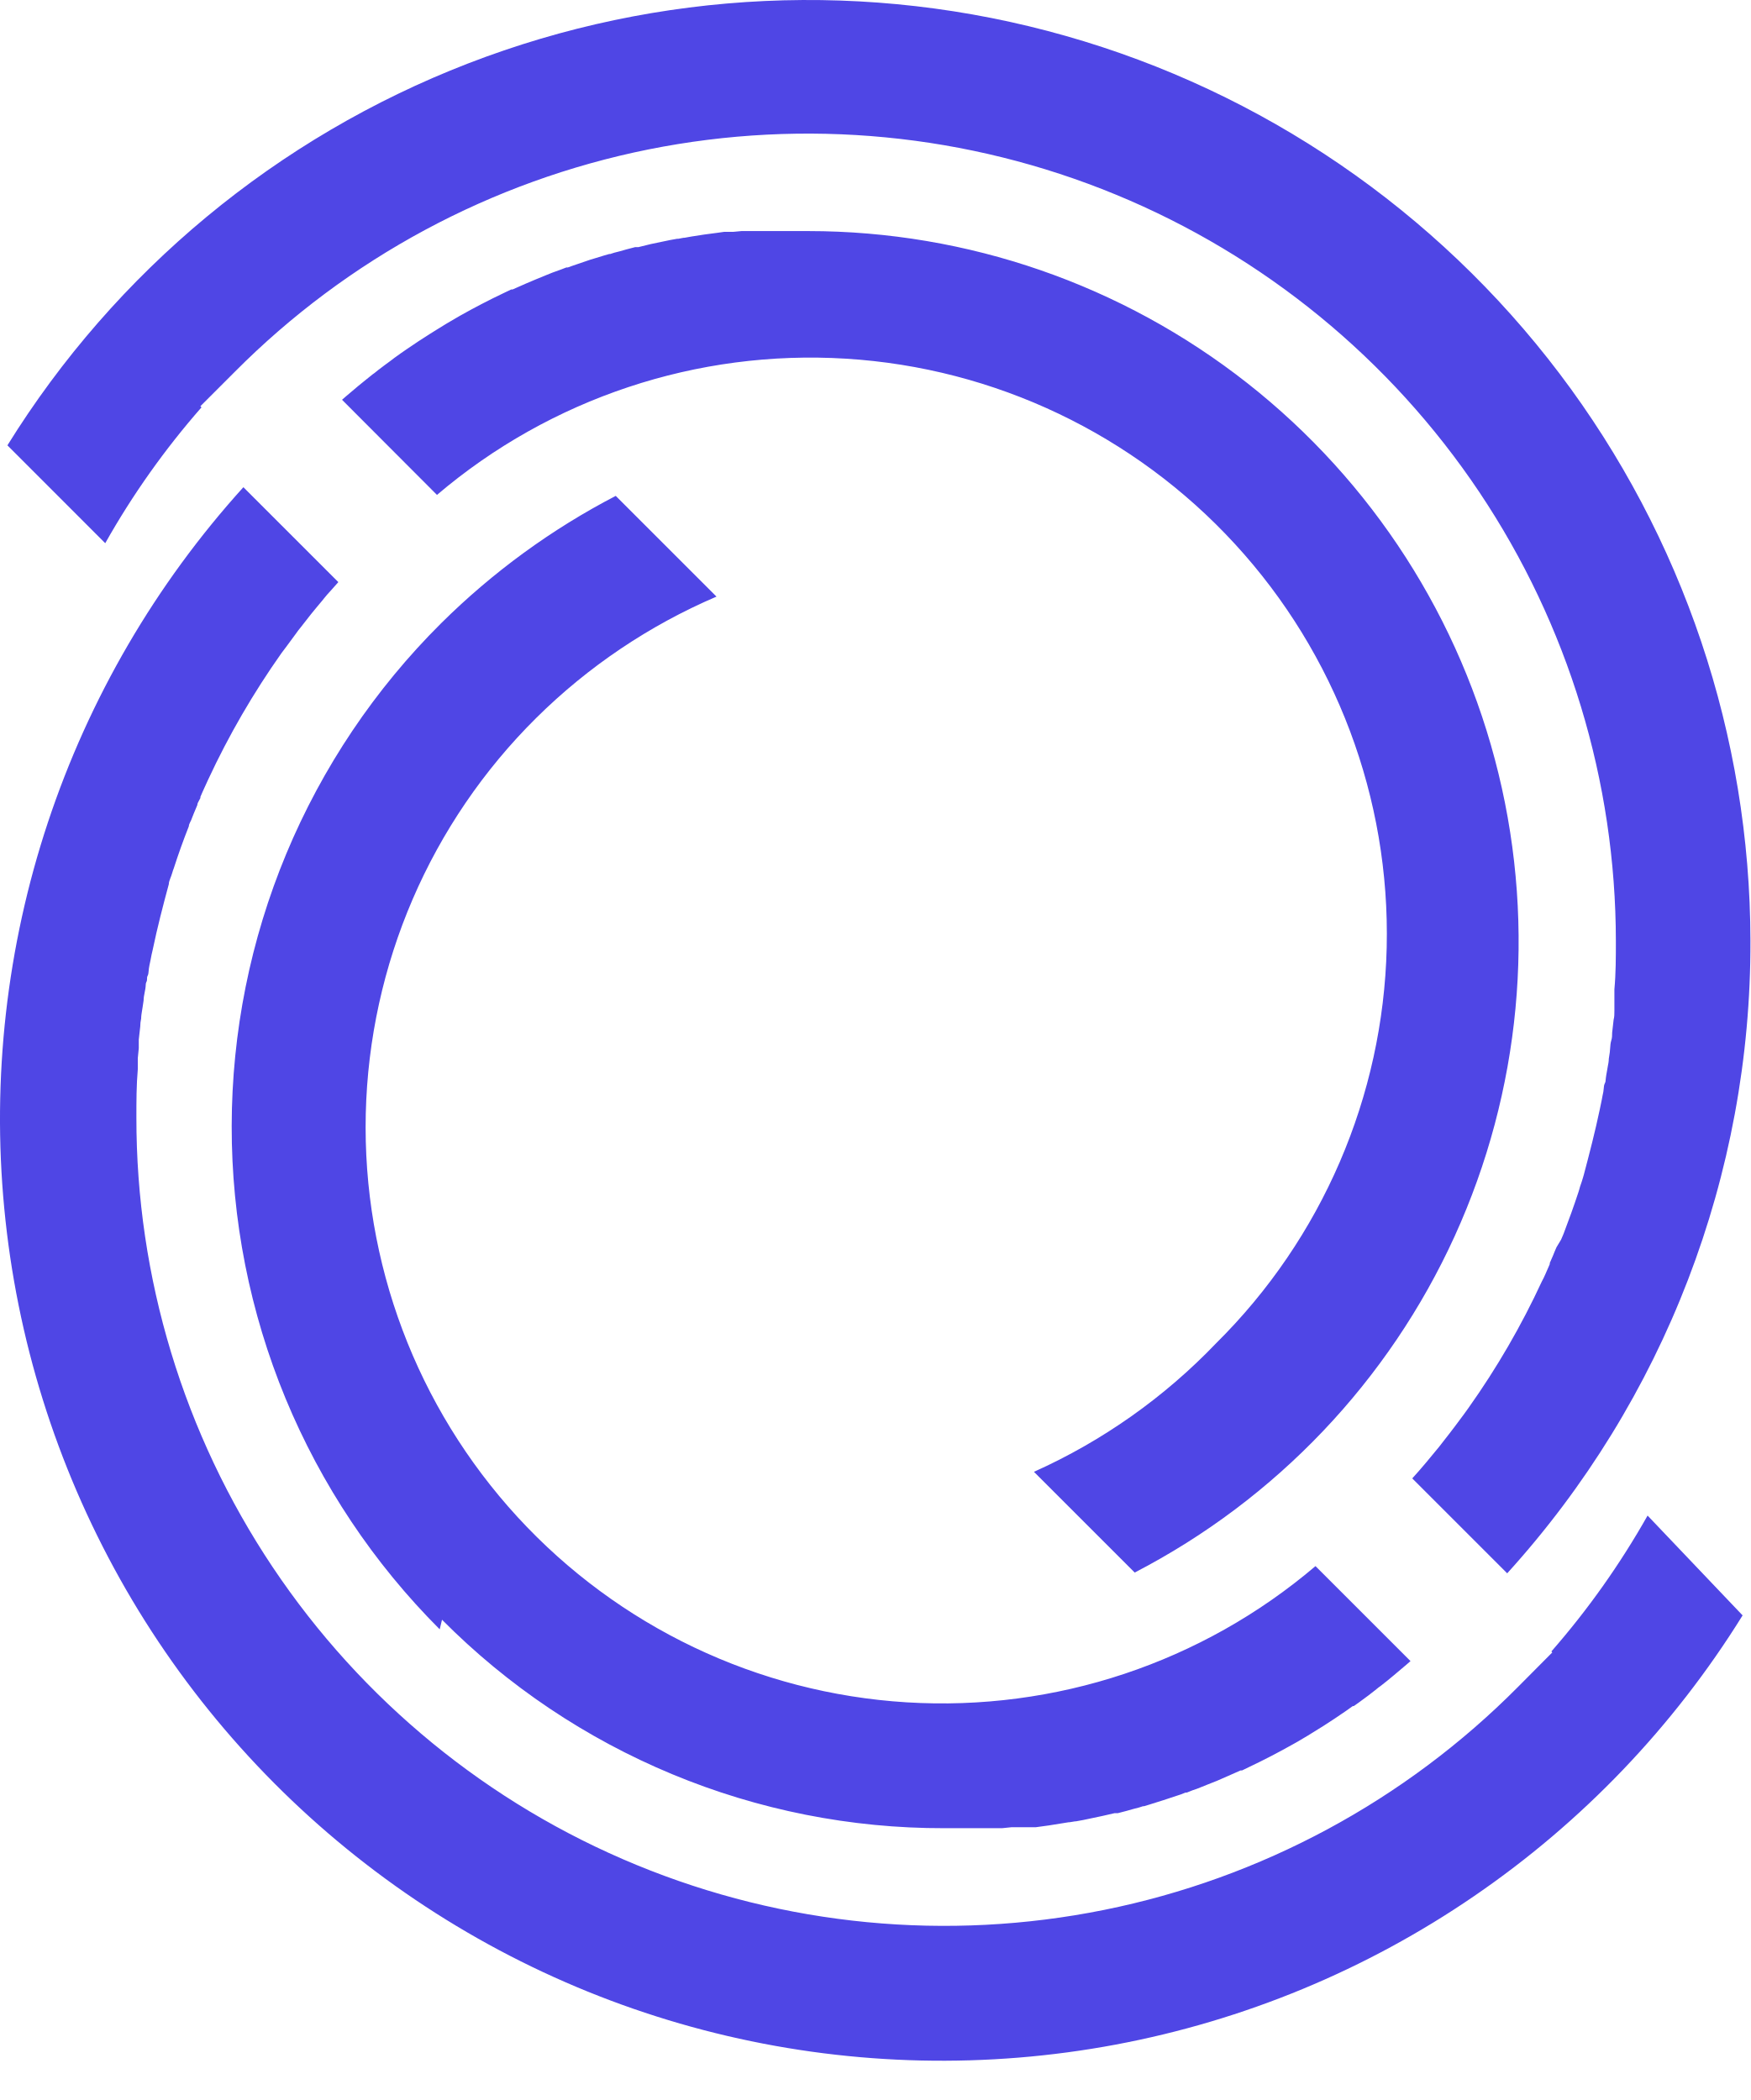
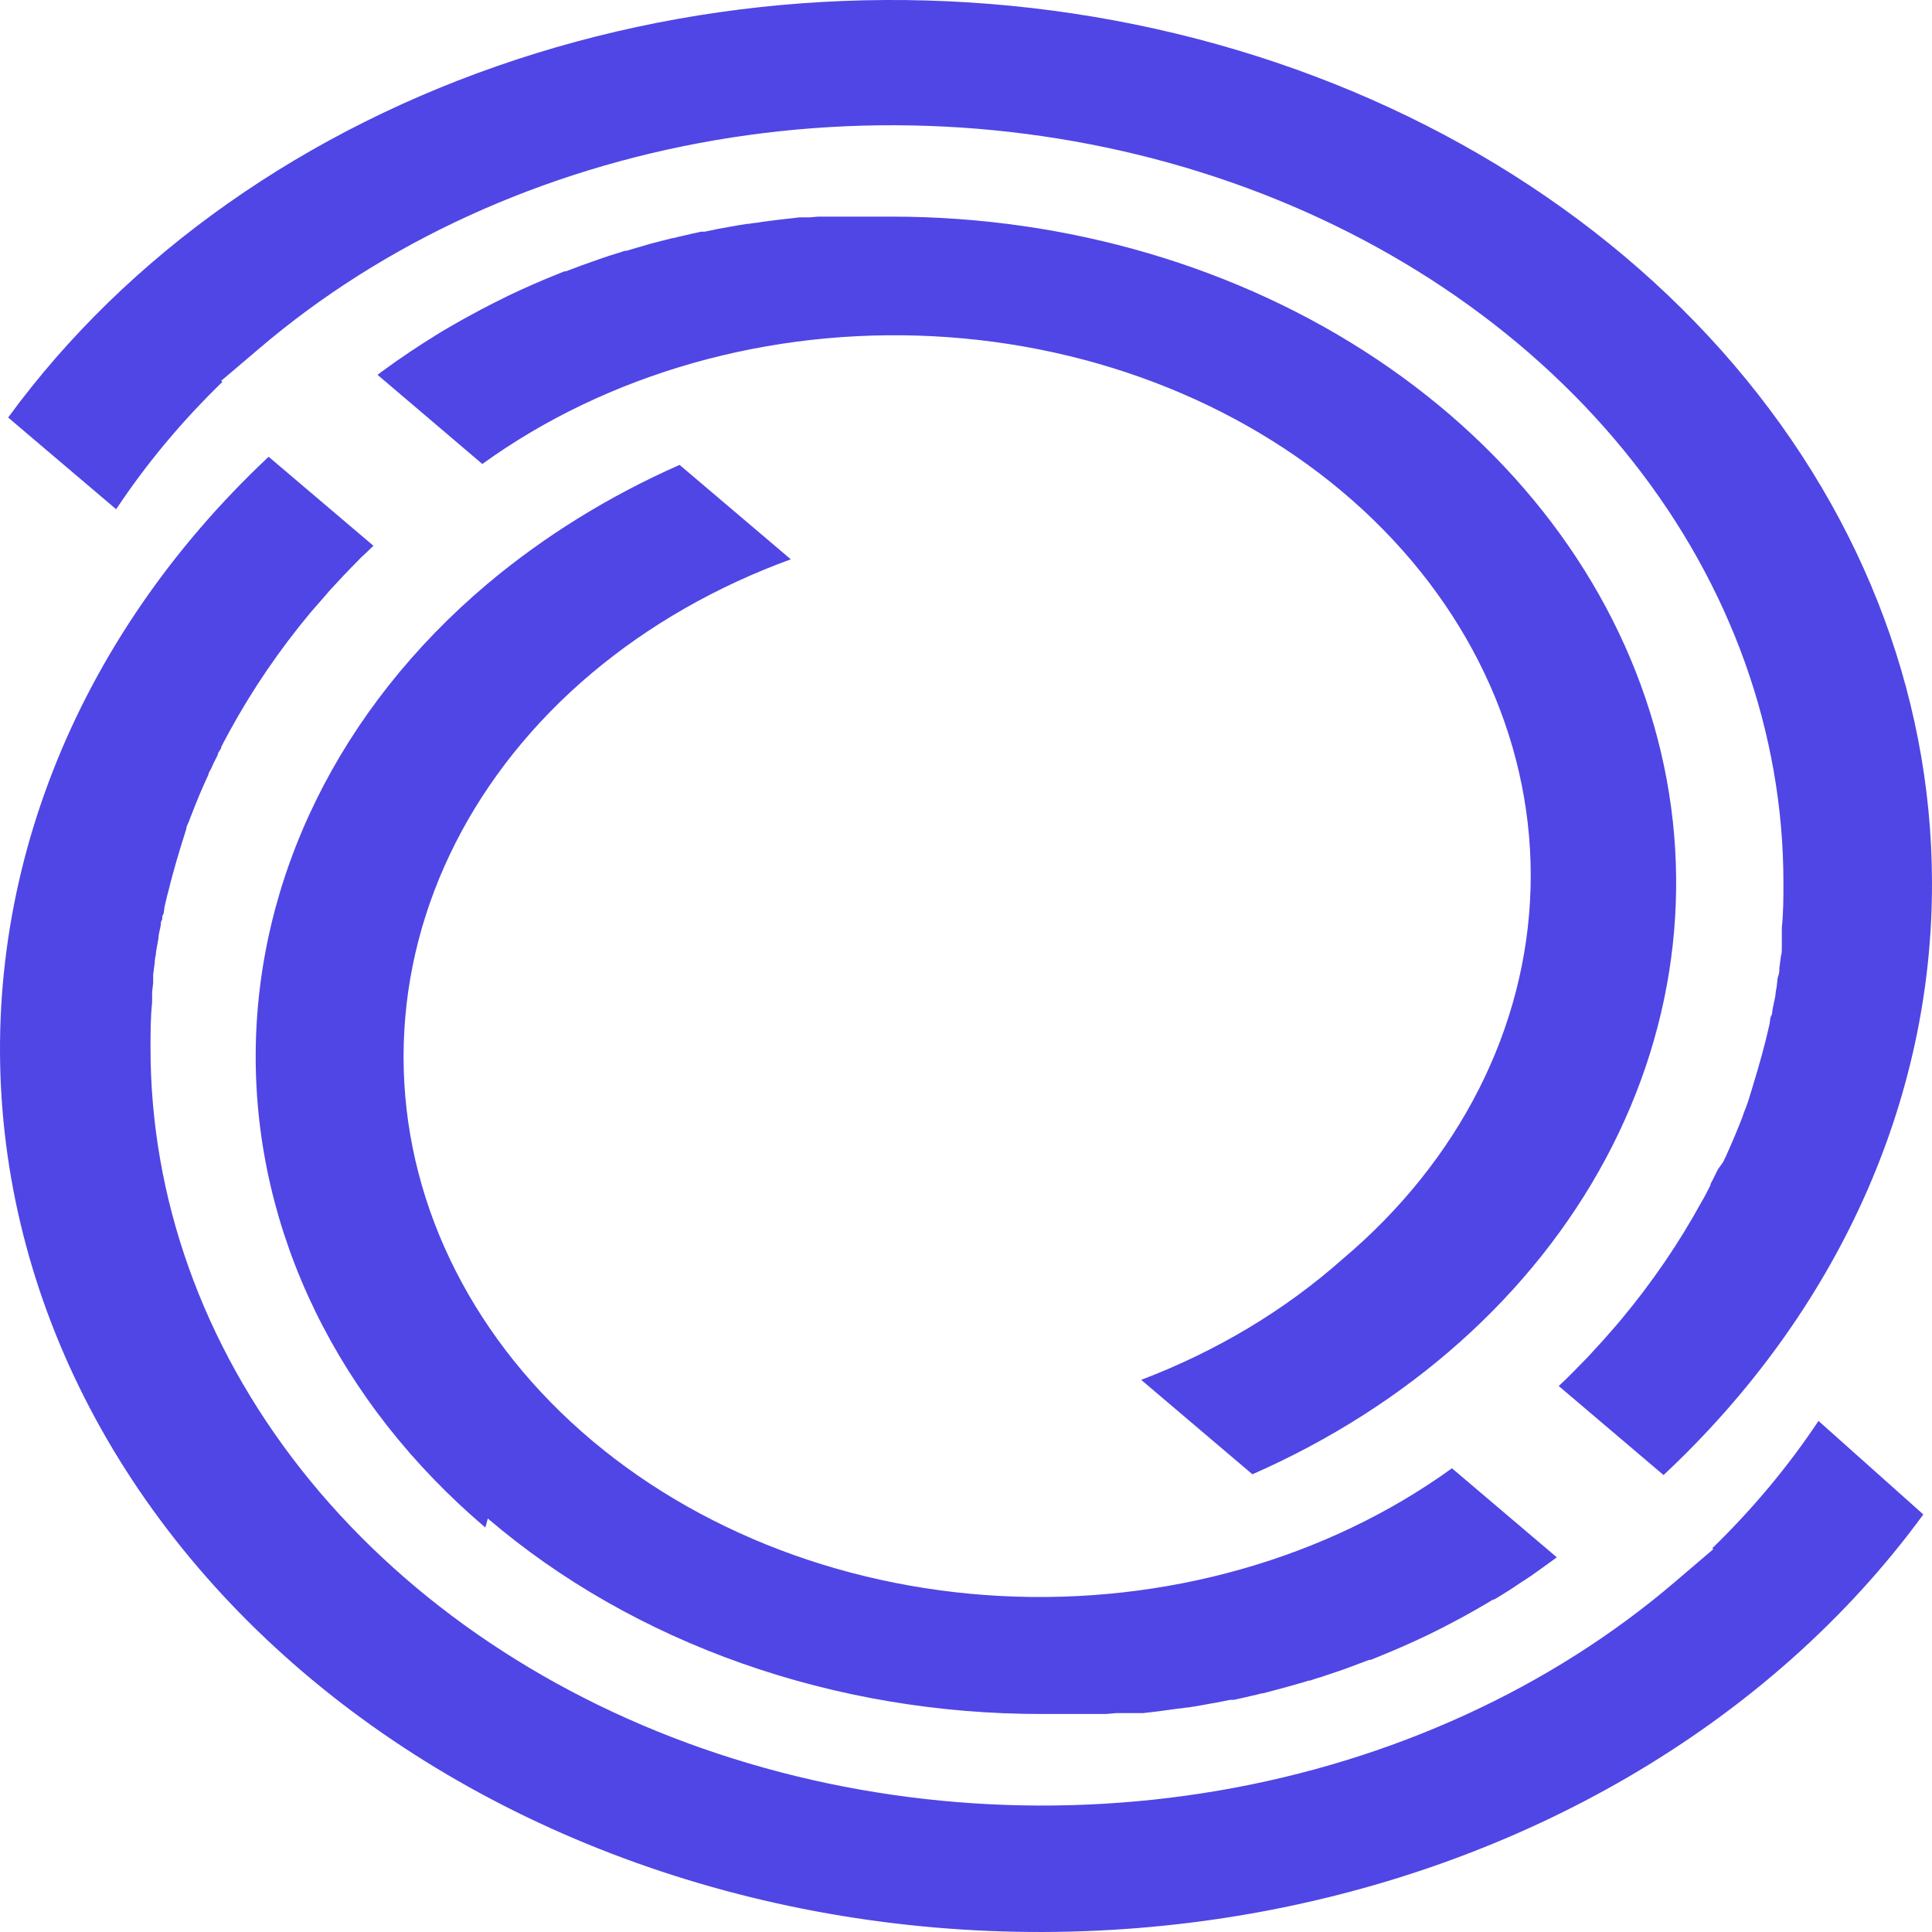
- <svg xmlns="http://www.w3.org/2000/svg" width="25" height="30" viewBox="0 0 25 30" fill="none">
-   <path fill-rule="evenodd" clip-rule="evenodd" d="M25 13.437C24.995 10.513 24.038 7.67 22.274 5.338C20.509 3.006 18.034 1.312 15.221 0.513C12.408 -0.287 9.411 -0.148 6.684 0.907C3.957 1.962 1.647 3.877 0.106 6.362L1.503 7.76C1.893 7.067 2.354 6.417 2.878 5.819L2.862 5.803L3.352 5.313C4.963 3.692 7.019 2.586 9.26 2.135C11.5 1.685 13.824 1.909 15.936 2.78C18.049 3.651 19.855 5.13 21.127 7.029C22.398 8.928 23.077 11.161 23.078 13.447C23.078 13.676 23.078 13.905 23.057 14.134V14.23V14.301V14.443C23.057 14.489 23.057 14.526 23.046 14.567L23.025 14.752C23.025 14.789 23.025 14.828 23.011 14.869C23.002 14.897 22.999 14.936 22.996 14.977V14.977C22.994 14.996 22.993 15.016 22.991 15.034L22.977 15.126C22.977 15.163 22.969 15.203 22.961 15.243C22.958 15.261 22.954 15.278 22.952 15.296C22.947 15.323 22.944 15.339 22.942 15.352L22.942 15.352C22.94 15.366 22.938 15.375 22.936 15.392C22.934 15.401 22.934 15.41 22.933 15.419C22.932 15.439 22.931 15.458 22.919 15.479C22.909 15.499 22.906 15.527 22.904 15.556V15.556C22.902 15.57 22.901 15.584 22.899 15.598C22.895 15.619 22.891 15.637 22.887 15.656C22.883 15.675 22.879 15.694 22.876 15.715L22.848 15.85C22.782 16.164 22.7 16.482 22.619 16.787C22.615 16.802 22.61 16.816 22.606 16.831C22.597 16.86 22.589 16.889 22.578 16.918C22.568 16.945 22.562 16.965 22.557 16.986C22.553 16.998 22.55 17.01 22.546 17.023C22.48 17.225 22.406 17.429 22.331 17.626L22.296 17.708L22.23 17.818C22.214 17.855 22.195 17.898 22.179 17.94L22.134 18.043V18.059L22.072 18.201C22.056 18.238 22.04 18.272 22.021 18.306C21.728 18.939 21.378 19.543 20.974 20.112L20.91 20.201L20.77 20.389L20.756 20.407C20.74 20.43 20.721 20.455 20.702 20.478L20.55 20.673L20.459 20.783L20.374 20.886L20.28 20.996C20.268 21.01 20.256 21.024 20.244 21.037C20.22 21.065 20.196 21.092 20.17 21.12L21.526 22.476C23.771 20.002 25.01 16.778 25 13.437ZM22.157 23.592C22.68 22.994 23.14 22.343 23.531 21.651L24.888 23.077C23.903 24.665 22.598 26.03 21.055 27.086C19.514 28.142 17.768 28.865 15.932 29.209C14.095 29.553 12.206 29.511 10.387 29.085C8.567 28.659 6.856 27.858 5.363 26.734C3.87 25.61 2.627 24.188 1.714 22.557C0.802 20.927 0.238 19.123 0.061 17.263C-0.117 15.403 0.095 13.526 0.683 11.752C1.271 9.978 2.222 8.346 3.476 6.96L4.832 8.316L4.722 8.44L4.722 8.44C4.69 8.475 4.658 8.509 4.628 8.548C4.611 8.571 4.592 8.592 4.574 8.614L4.574 8.614L4.574 8.614C4.561 8.628 4.549 8.643 4.537 8.658L4.509 8.692C4.489 8.718 4.467 8.745 4.445 8.77L4.294 8.963C4.269 8.992 4.246 9.024 4.225 9.054L4.088 9.24L4.021 9.329C3.619 9.898 3.268 10.502 2.974 11.135L2.926 11.24C2.903 11.288 2.883 11.336 2.862 11.384L2.862 11.384V11.4C2.857 11.411 2.851 11.421 2.845 11.432C2.832 11.456 2.818 11.479 2.818 11.501L2.766 11.625C2.754 11.657 2.74 11.691 2.729 11.719C2.726 11.727 2.722 11.735 2.717 11.743C2.707 11.764 2.697 11.784 2.697 11.804C2.619 12.001 2.546 12.205 2.482 12.404C2.473 12.426 2.467 12.445 2.461 12.466L2.461 12.466C2.457 12.479 2.453 12.493 2.447 12.509C2.443 12.521 2.438 12.534 2.433 12.546C2.422 12.575 2.411 12.603 2.411 12.631C2.328 12.938 2.246 13.254 2.181 13.568C2.17 13.614 2.158 13.666 2.152 13.705C2.148 13.723 2.145 13.741 2.141 13.758L2.141 13.758L2.141 13.758C2.137 13.778 2.132 13.798 2.129 13.82C2.126 13.834 2.125 13.849 2.124 13.863C2.121 13.893 2.119 13.923 2.108 13.941C2.1 13.955 2.1 13.968 2.1 13.982C2.1 13.996 2.1 14.01 2.092 14.026C2.082 14.046 2.082 14.056 2.081 14.075C2.08 14.087 2.08 14.102 2.076 14.125C2.073 14.143 2.07 14.161 2.066 14.178C2.058 14.217 2.051 14.256 2.051 14.292L2.037 14.386C2.035 14.405 2.032 14.424 2.028 14.442C2.022 14.479 2.016 14.515 2.016 14.549C2.007 14.59 2.003 14.629 2.003 14.665L1.982 14.851V14.975L1.968 15.117C1.969 15.137 1.969 15.158 1.968 15.179V15.275C1.948 15.504 1.948 15.733 1.948 15.962V15.962C1.945 18.25 2.623 20.486 3.894 22.387C5.166 24.289 6.973 25.77 9.088 26.641C11.203 27.513 13.528 27.737 15.771 27.284C18.012 26.832 20.069 25.723 21.68 24.099L22.17 23.606L22.157 23.592ZM9.601 25.346C8.37 24.835 7.252 24.085 6.313 23.139L6.28 23.276C5.336 22.332 4.588 21.21 4.078 19.977C3.568 18.743 3.307 17.42 3.309 16.085C3.311 14.75 3.576 13.428 4.089 12.196C4.603 10.963 5.354 9.844 6.301 8.903C7.036 8.174 7.876 7.561 8.794 7.084L10.233 8.523C9.274 8.934 8.401 9.521 7.66 10.255C6.147 11.754 5.275 13.78 5.224 15.909C5.174 18.037 5.951 20.102 7.391 21.671C8.831 23.239 10.823 24.188 12.948 24.319C15.073 24.45 17.166 23.753 18.788 22.373L20.145 23.73L20.09 23.778L19.909 23.931L19.812 24.011L19.716 24.087L19.693 24.103L19.636 24.149L19.542 24.222L19.455 24.286L19.405 24.323L19.334 24.373H19.32L19.226 24.44C19.111 24.52 19.006 24.589 18.903 24.655L18.674 24.797L18.534 24.88L18.47 24.916C18.266 25.031 18.055 25.141 17.842 25.242L17.739 25.292H17.718L17.65 25.322L17.521 25.379L17.379 25.441L17.235 25.498L17.148 25.533C17.111 25.549 17.072 25.563 17.031 25.576L16.951 25.608H16.932L16.866 25.634L16.612 25.718L16.529 25.744L16.415 25.78L16.339 25.803H16.325L16.266 25.822L16.188 25.842L16.089 25.87L15.966 25.902H15.92L15.741 25.943L15.471 26L15.367 26.019H15.356L15.276 26.032H15.264L15.164 26.048C15.044 26.069 14.921 26.087 14.795 26.103H14.694H14.643H14.566H14.449L14.311 26.117H14.277H14.208H14.059H13.874H13.743H13.486C12.153 26.12 10.832 25.858 9.601 25.346ZM16.206 22.465L14.767 21.026C15.745 20.587 16.629 19.963 17.37 19.188C18.882 17.69 19.755 15.663 19.805 13.535C19.855 11.406 19.079 9.341 17.639 7.773C16.199 6.204 14.207 5.255 12.082 5.124C9.957 4.993 7.863 5.69 6.241 7.07L4.885 5.711L4.94 5.663L5.121 5.51L5.226 5.425L5.323 5.347L5.346 5.331L5.403 5.285L5.497 5.214L5.584 5.15L5.632 5.113L5.705 5.061L5.724 5.047L5.811 4.987C5.925 4.909 6.031 4.838 6.134 4.774L6.228 4.715L6.374 4.625L6.507 4.547L6.569 4.511C6.773 4.396 6.984 4.286 7.197 4.185L7.302 4.135H7.321L7.389 4.105L7.518 4.048L7.66 3.988L7.804 3.929L7.891 3.894L8.01 3.851L8.088 3.821H8.109L8.173 3.798L8.427 3.711L8.51 3.686L8.624 3.651L8.7 3.629H8.714L8.773 3.61L8.851 3.59L8.95 3.562L9.073 3.53H9.119L9.298 3.486L9.571 3.429L9.671 3.411H9.688L9.763 3.397H9.775L9.875 3.379C9.997 3.358 10.118 3.342 10.244 3.326L10.343 3.312H10.357H10.396H10.473L10.59 3.301H10.728H10.762H10.831H10.98H11.165H11.291H11.546C13.819 3.302 16.027 4.067 17.814 5.473C19.601 6.878 20.865 8.843 21.402 11.053C21.939 13.262 21.719 15.588 20.777 17.657C19.835 19.726 18.225 21.419 16.206 22.465Z" fill="#4F46E5" />
+ <svg xmlns="http://www.w3.org/2000/svg" width="120" height="120" viewBox="0 0 120 120" fill="none">
+   <path fill-rule="evenodd" clip-rule="evenodd" d="M119.999 54.773C119.977 42.853 115.384 31.264 106.914 21.759C98.445 12.253 86.56 5.349 73.059 2.09C59.557 -1.169 45.173 -0.605 32.083 3.697C18.992 7.999 7.908 15.805 0.506 25.933L7.215 31.63C9.088 28.807 11.299 26.156 13.814 23.719L13.737 23.654L16.09 21.655C23.824 15.049 33.693 10.542 44.446 8.704C55.199 6.867 66.353 7.781 76.494 11.332C86.634 14.883 95.305 20.911 101.408 28.651C107.51 36.391 110.769 45.496 110.772 54.81V54.811C110.772 55.745 110.772 56.678 110.673 57.612V58.005V58.294V58.873C110.673 59.06 110.673 59.209 110.618 59.378L110.519 60.134C110.519 60.284 110.519 60.442 110.453 60.611C110.409 60.724 110.394 60.884 110.379 61.047L110.379 61.048C110.372 61.127 110.365 61.207 110.354 61.283L110.288 61.657C110.288 61.806 110.251 61.969 110.213 62.133L110.213 62.133C110.197 62.205 110.181 62.277 110.167 62.348C110.152 62.428 110.141 62.484 110.132 62.528C110.128 62.546 110.125 62.563 110.121 62.578L110.121 62.579C110.11 62.633 110.101 62.673 110.09 62.74C110.084 62.779 110.081 62.816 110.078 62.852C110.073 62.934 110.067 63.01 110.013 63.095C109.962 63.176 109.95 63.291 109.937 63.409C109.931 63.467 109.925 63.525 109.914 63.58C109.898 63.664 109.879 63.742 109.859 63.819C109.84 63.896 109.821 63.973 109.804 64.057L109.672 64.608C109.353 65.887 108.957 67.186 108.573 68.428C108.551 68.487 108.53 68.546 108.509 68.605C108.467 68.724 108.426 68.842 108.375 68.96C108.326 69.072 108.299 69.155 108.272 69.238C108.257 69.286 108.241 69.335 108.221 69.39C107.902 70.212 107.55 71.043 107.187 71.846L107.022 72.182L106.703 72.63C106.626 72.78 106.538 72.957 106.461 73.126L106.241 73.546V73.611L105.944 74.19C105.867 74.34 105.79 74.48 105.702 74.62C104.294 77.198 102.612 79.661 100.676 81.979L100.368 82.344L99.697 83.109C99.676 83.134 99.654 83.159 99.631 83.185L99.631 83.185C99.55 83.278 99.462 83.379 99.367 83.474L98.641 84.268L98.201 84.716L97.794 85.136L97.344 85.585C97.285 85.641 97.228 85.697 97.17 85.752C97.055 85.865 96.94 85.977 96.816 86.089L103.326 91.618C114.102 81.533 120.049 68.391 119.999 54.773ZM106.351 96.166C108.862 93.727 111.073 91.077 112.95 88.256L119.461 94.065C114.733 100.539 108.468 106.105 101.067 110.408C93.665 114.712 85.289 117.659 76.472 119.062C67.655 120.465 58.59 120.292 49.856 118.556C41.122 116.819 32.91 113.556 25.743 108.975C18.576 104.394 12.611 98.595 8.229 91.948C3.848 85.301 1.144 77.951 0.292 70.368C-0.56 62.785 0.457 55.134 3.28 47.903C6.102 40.672 10.667 34.02 16.685 28.37L23.195 33.899L22.668 34.404L22.667 34.404C22.513 34.544 22.36 34.684 22.217 34.843C22.132 34.937 22.043 35.025 21.955 35.112C21.895 35.171 21.835 35.23 21.777 35.291C21.733 35.337 21.689 35.384 21.645 35.431L21.645 35.431C21.545 35.537 21.443 35.645 21.337 35.749L20.611 36.533C20.49 36.654 20.38 36.785 20.281 36.907L19.621 37.663L19.302 38.027C17.369 40.347 15.687 42.81 14.276 45.387L14.045 45.817C13.935 46.013 13.836 46.209 13.737 46.405L13.737 46.405V46.47C13.714 46.513 13.685 46.556 13.657 46.598C13.592 46.695 13.528 46.79 13.528 46.881L13.275 47.386C13.22 47.516 13.154 47.657 13.099 47.769C13.083 47.801 13.063 47.835 13.043 47.869C12.995 47.951 12.945 48.035 12.945 48.114C12.571 48.917 12.219 49.749 11.912 50.561C11.871 50.652 11.844 50.728 11.813 50.812C11.793 50.867 11.773 50.925 11.746 50.991C11.727 51.04 11.704 51.09 11.681 51.139C11.625 51.257 11.571 51.374 11.571 51.486C11.175 52.737 10.779 54.026 10.471 55.306C10.416 55.492 10.361 55.707 10.328 55.866C10.312 55.94 10.295 56.01 10.277 56.08C10.256 56.161 10.235 56.243 10.218 56.333C10.207 56.389 10.201 56.45 10.195 56.51C10.182 56.632 10.17 56.753 10.119 56.828C10.08 56.884 10.08 56.938 10.08 56.994C10.08 57.05 10.08 57.108 10.042 57.174C9.996 57.252 9.993 57.297 9.989 57.371C9.986 57.42 9.982 57.482 9.965 57.575C9.951 57.648 9.934 57.721 9.917 57.793C9.88 57.953 9.844 58.109 9.844 58.257L9.778 58.64C9.767 58.716 9.752 58.793 9.737 58.87C9.708 59.02 9.679 59.167 9.679 59.303C9.635 59.471 9.613 59.63 9.613 59.779L9.514 60.536V61.04L9.448 61.619C9.453 61.703 9.453 61.787 9.448 61.871V62.264C9.349 63.198 9.349 64.132 9.349 65.065V65.066C9.338 74.389 12.59 83.505 18.692 91.255C24.795 99.006 33.472 105.042 43.622 108.596C53.772 112.15 64.937 113.062 75.698 111.216C86.46 109.371 96.333 104.851 104.064 98.23L106.417 96.222L106.351 96.166ZM46.085 103.317C40.174 101.233 34.809 98.174 30.3 94.317L30.146 94.877C25.615 91.029 22.023 86.458 19.575 81.429C17.127 76.399 15.872 71.009 15.881 65.566C15.89 60.124 17.164 54.737 19.629 49.713C22.093 44.689 25.701 40.128 30.245 36.29C33.771 33.321 37.805 30.821 42.211 28.875L49.118 34.74C44.517 36.416 40.327 38.811 36.767 41.801C29.508 47.91 25.318 56.17 25.077 64.846C24.837 73.523 28.564 81.941 35.477 88.334C42.389 94.726 51.95 98.596 62.151 99.13C72.352 99.664 82.399 96.821 90.184 91.198L96.695 96.727L96.431 96.923L95.562 97.549L95.1 97.876L94.638 98.184L94.528 98.249L94.253 98.436L93.802 98.735L93.385 98.996L93.143 99.146L92.802 99.351H92.736L92.285 99.622C91.735 99.949 91.229 100.229 90.734 100.5L89.634 101.079L88.963 101.415L88.655 101.565C87.677 102.032 86.665 102.48 85.642 102.891L85.147 103.096H85.048L84.718 103.218L84.102 103.451L83.42 103.703L82.728 103.937L82.31 104.077C82.134 104.142 81.947 104.198 81.749 104.254L81.364 104.385H81.276L80.957 104.488L79.736 104.833L79.34 104.936L78.79 105.086L78.427 105.179H78.361L78.075 105.254L77.701 105.338L77.228 105.45L76.635 105.581H76.415L75.557 105.749L74.259 105.982L73.764 106.057H73.709L73.324 106.113H73.269L72.785 106.178C72.213 106.262 71.62 106.337 71.015 106.402H70.531H70.289H69.915H69.354L68.694 106.459H68.529H68.199H67.484H66.594H65.967H64.735C58.335 106.469 51.996 105.401 46.085 103.317ZM77.789 91.571L70.882 85.706C75.578 83.918 79.82 81.374 83.376 78.216C90.635 72.106 94.825 63.846 95.066 55.17C95.306 46.493 91.579 38.075 84.666 31.682C77.753 25.29 68.193 21.42 57.992 20.886C47.791 20.352 37.744 23.195 29.959 28.819L23.448 23.28L23.712 23.084L24.581 22.458L25.087 22.113L25.549 21.795L25.659 21.73L25.933 21.543L26.384 21.253L26.802 20.992L27.033 20.843L27.385 20.628L27.473 20.572L27.891 20.329C28.441 20.011 28.947 19.722 29.442 19.46L29.893 19.218L30.597 18.853L31.235 18.536L31.532 18.386C32.51 17.919 33.522 17.471 34.545 17.06L35.051 16.855H35.139L35.469 16.733L36.085 16.5L36.767 16.257L37.459 16.014L37.877 15.874L38.449 15.697L38.823 15.575H38.922L39.23 15.482L40.451 15.127L40.847 15.024L41.397 14.884L41.76 14.791H41.826L42.112 14.716L42.486 14.632L42.958 14.52L43.552 14.389H43.772L44.63 14.211L45.939 13.978L46.423 13.903H46.5L46.863 13.847H46.918L47.402 13.773C47.984 13.688 48.567 13.623 49.172 13.558L49.645 13.502H49.711H49.898H50.272L50.833 13.455L51.493 13.455H51.658H51.988H52.703H53.593H54.198H55.419C66.333 13.461 76.929 16.578 85.507 22.308C94.086 28.037 100.151 36.047 102.73 45.053C105.309 54.058 104.252 63.539 99.73 71.974C95.207 80.409 87.481 87.31 77.789 91.571Z" fill="#4F46E5" />
</svg>
